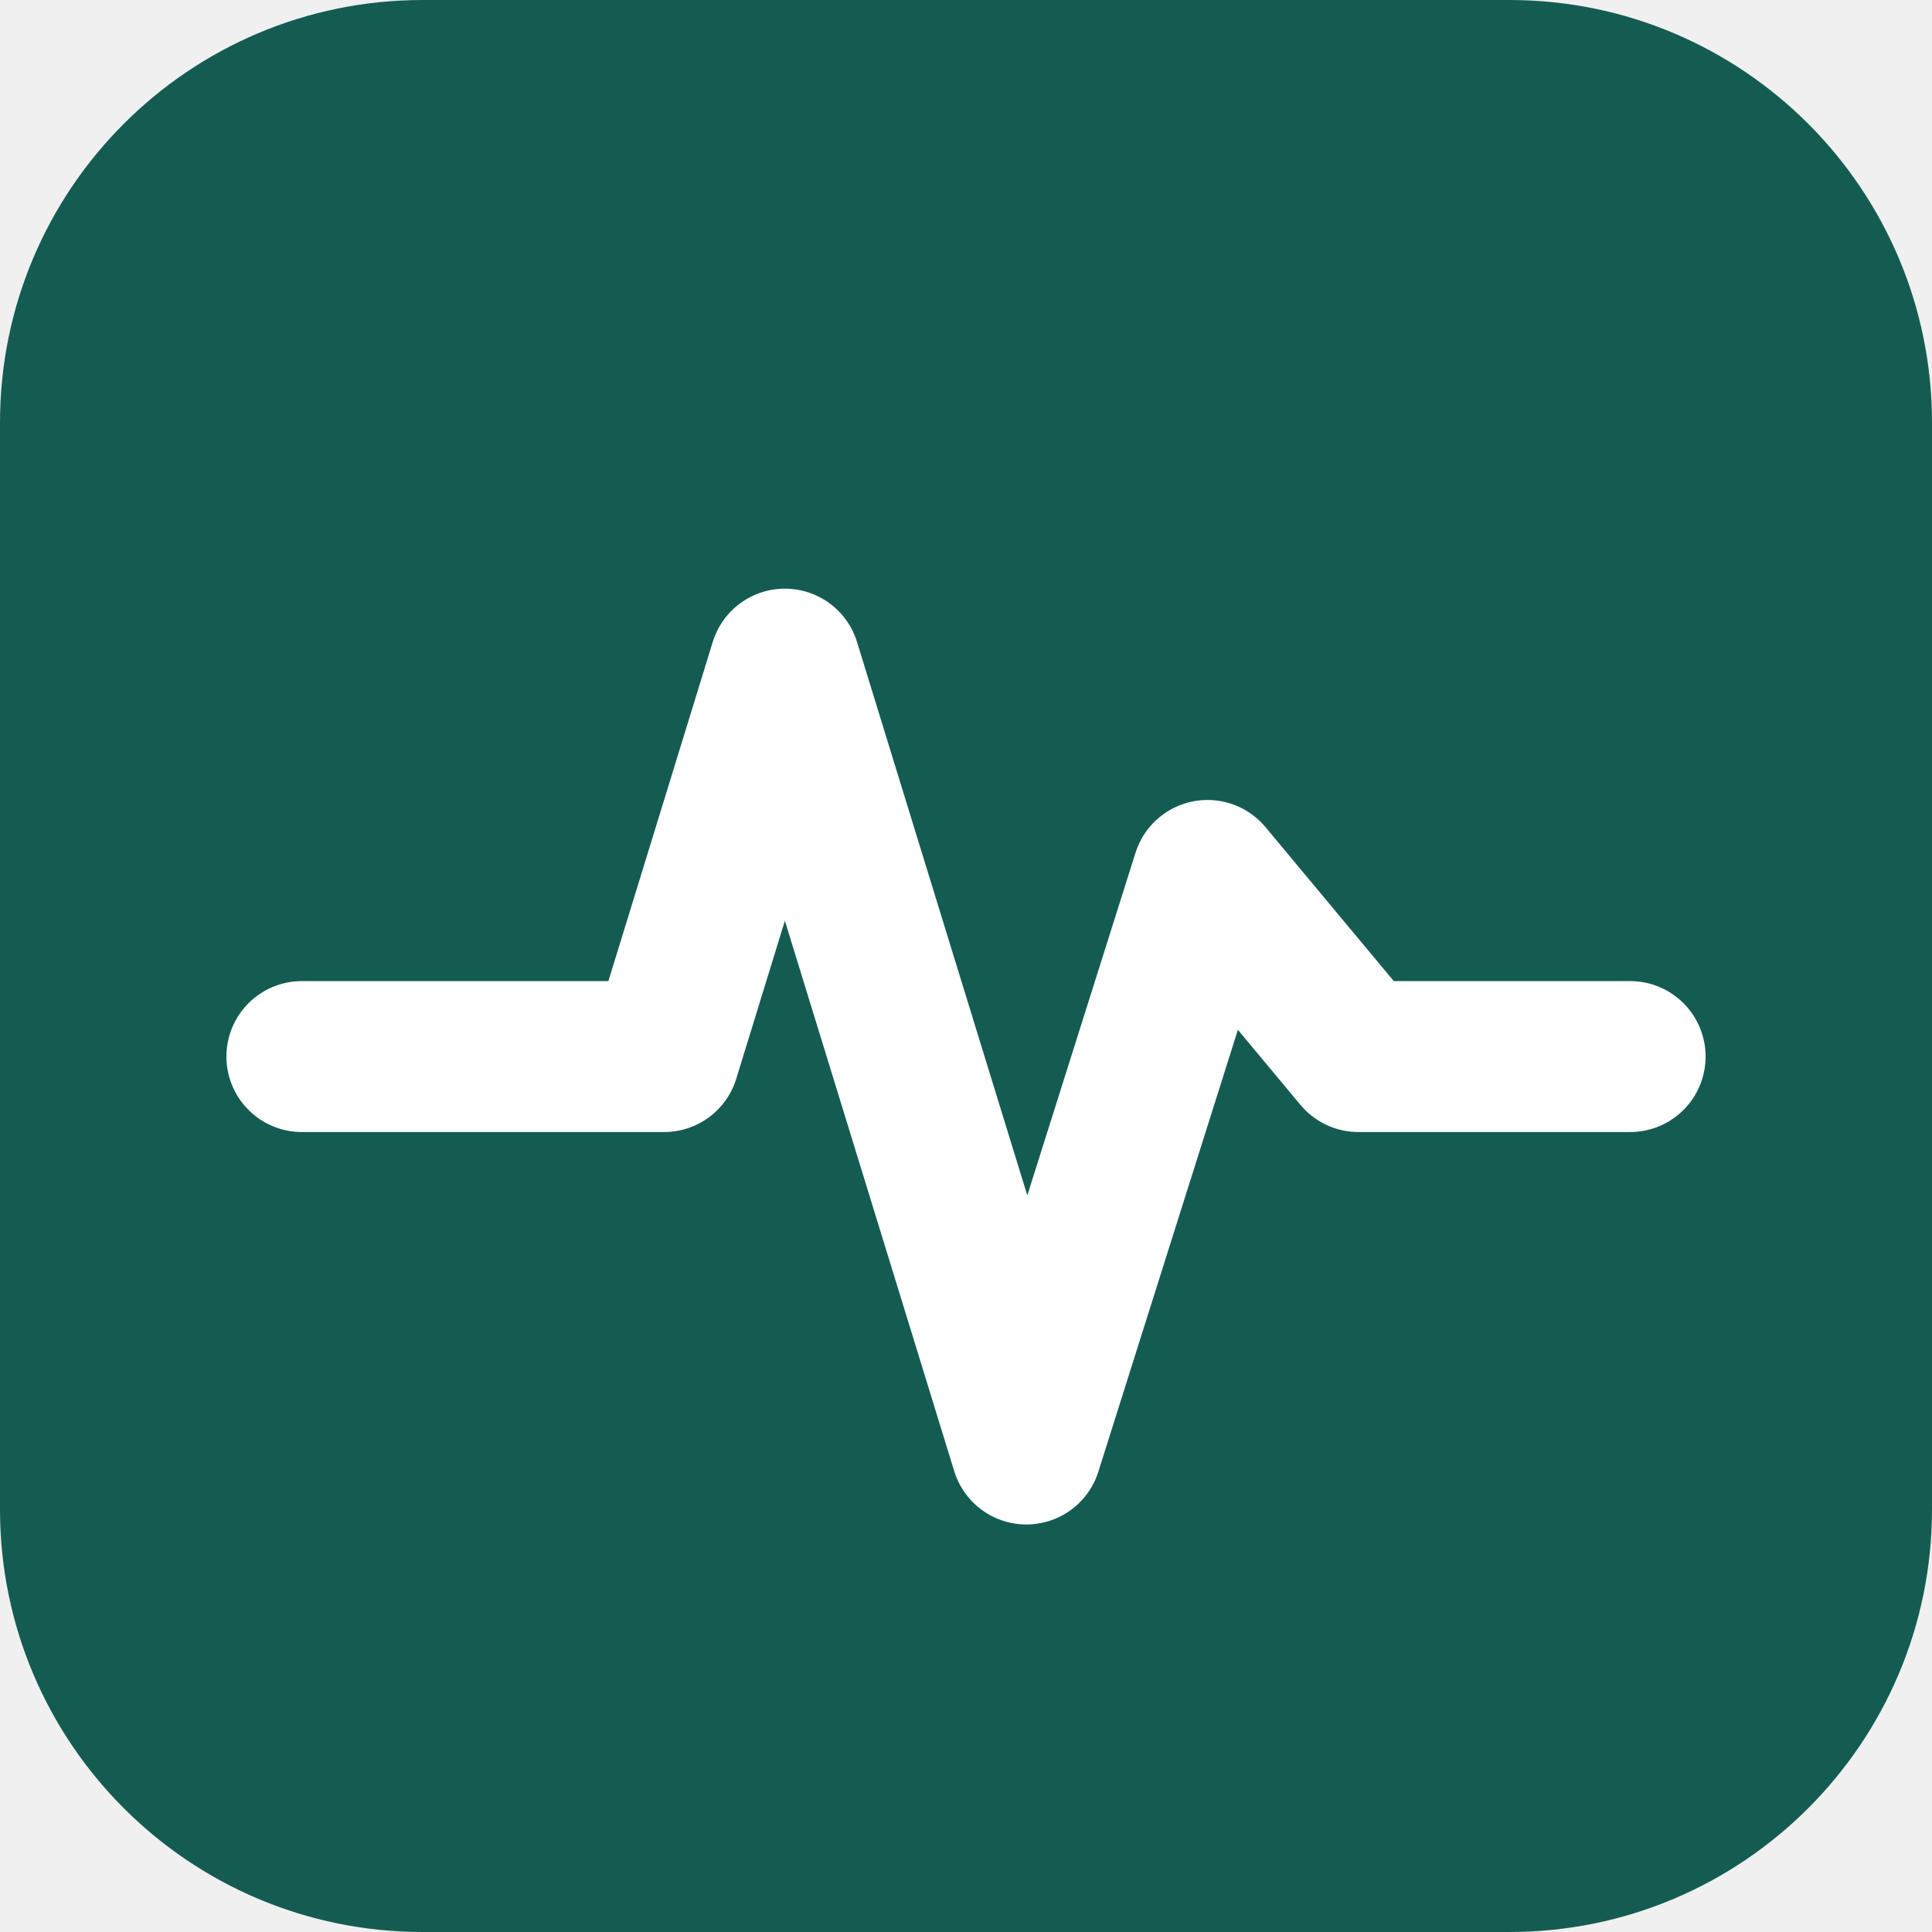
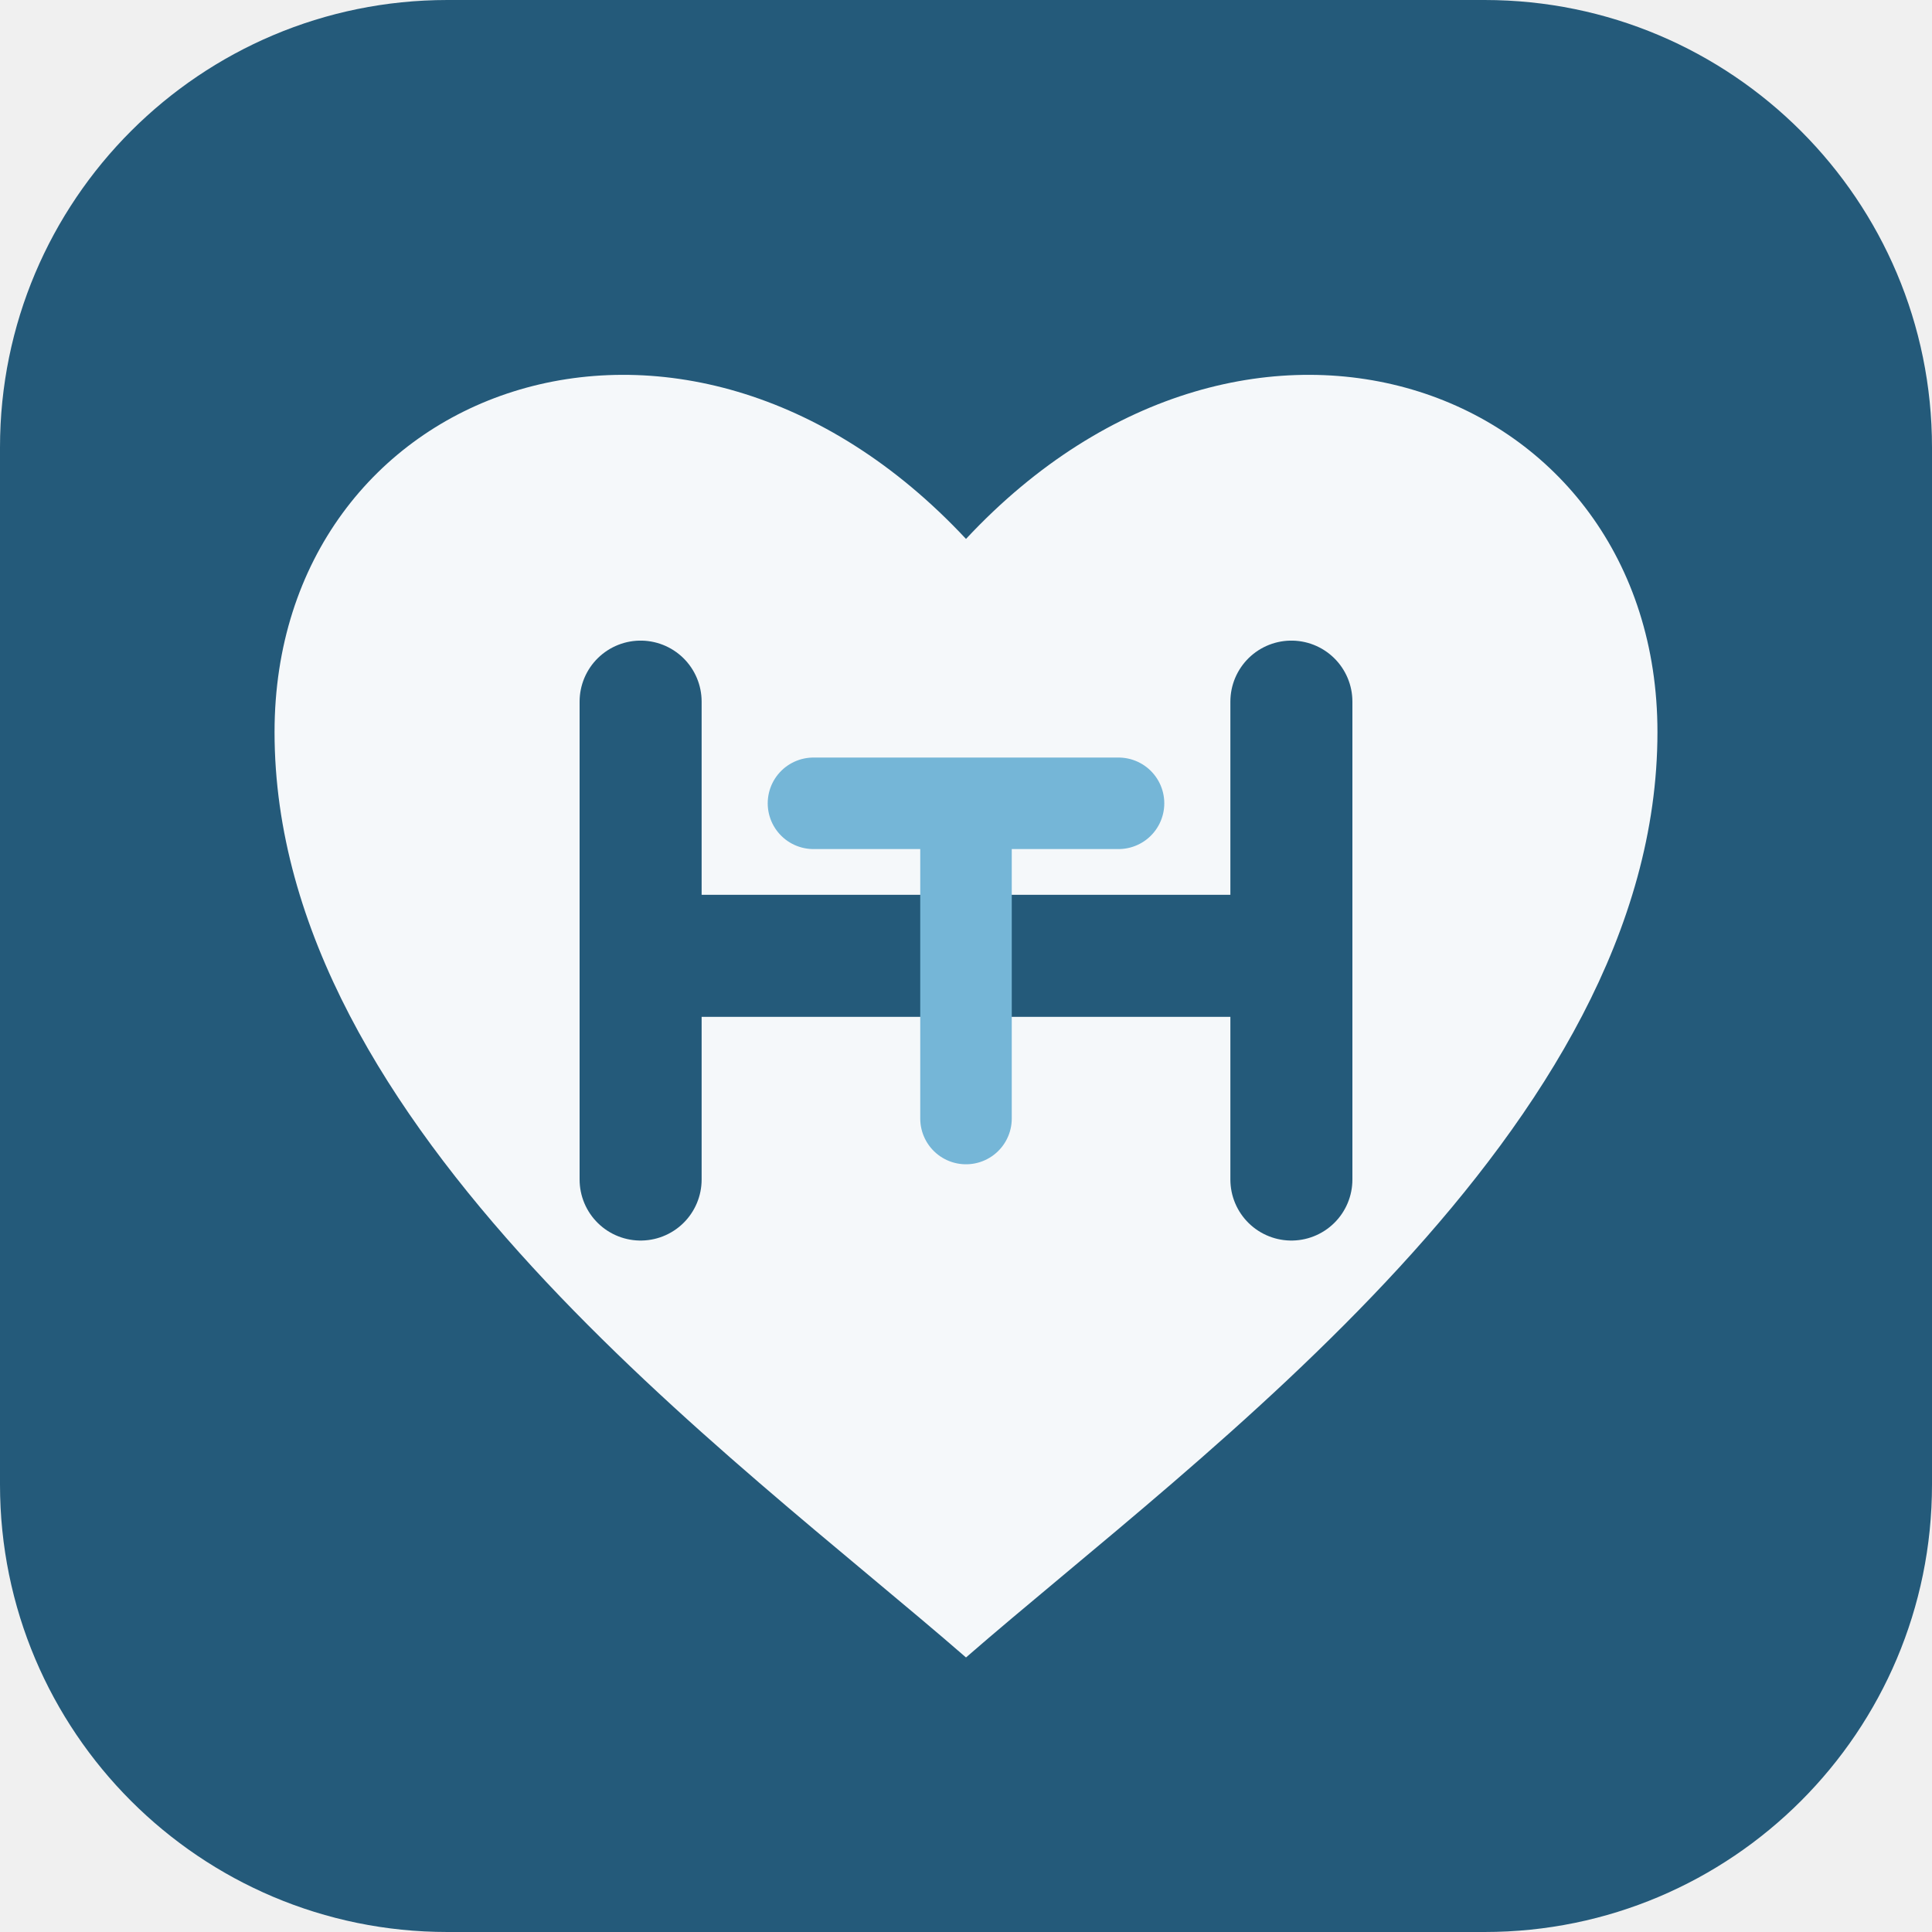
- <svg xmlns="http://www.w3.org/2000/svg" viewBox="0 0 64 64">
-   <rect width="64" height="64" rx="14" fill="#145c52" />
-   <path d="M10 35h12l4-13 8 26 6-19 5 6h9" fill="none" stroke="#fff" stroke-width="5" stroke-linecap="round" stroke-linejoin="round" />
+ <svg xmlns="http://www.w3.org/2000/svg" viewBox="0 0 190 190">
+   <rect width="190" height="190" rx="44" fill="#245A7A" />
+   <path d="M95 163C72 143 27 111 27 72C27 38 67 23 95 53C123 23 163 38 163 72C163 111 118 143 95 163Z" fill="#F5F8FA" />
+   <path d="M63 69V116M127 69V116M63 94H127" fill="none" stroke="#245A7A" stroke-width="12" stroke-linecap="round" />
+   <path d="M80 79H110M95 79V110" fill="none" stroke="#75B6D7" stroke-width="9" stroke-linecap="round" />
</svg>
